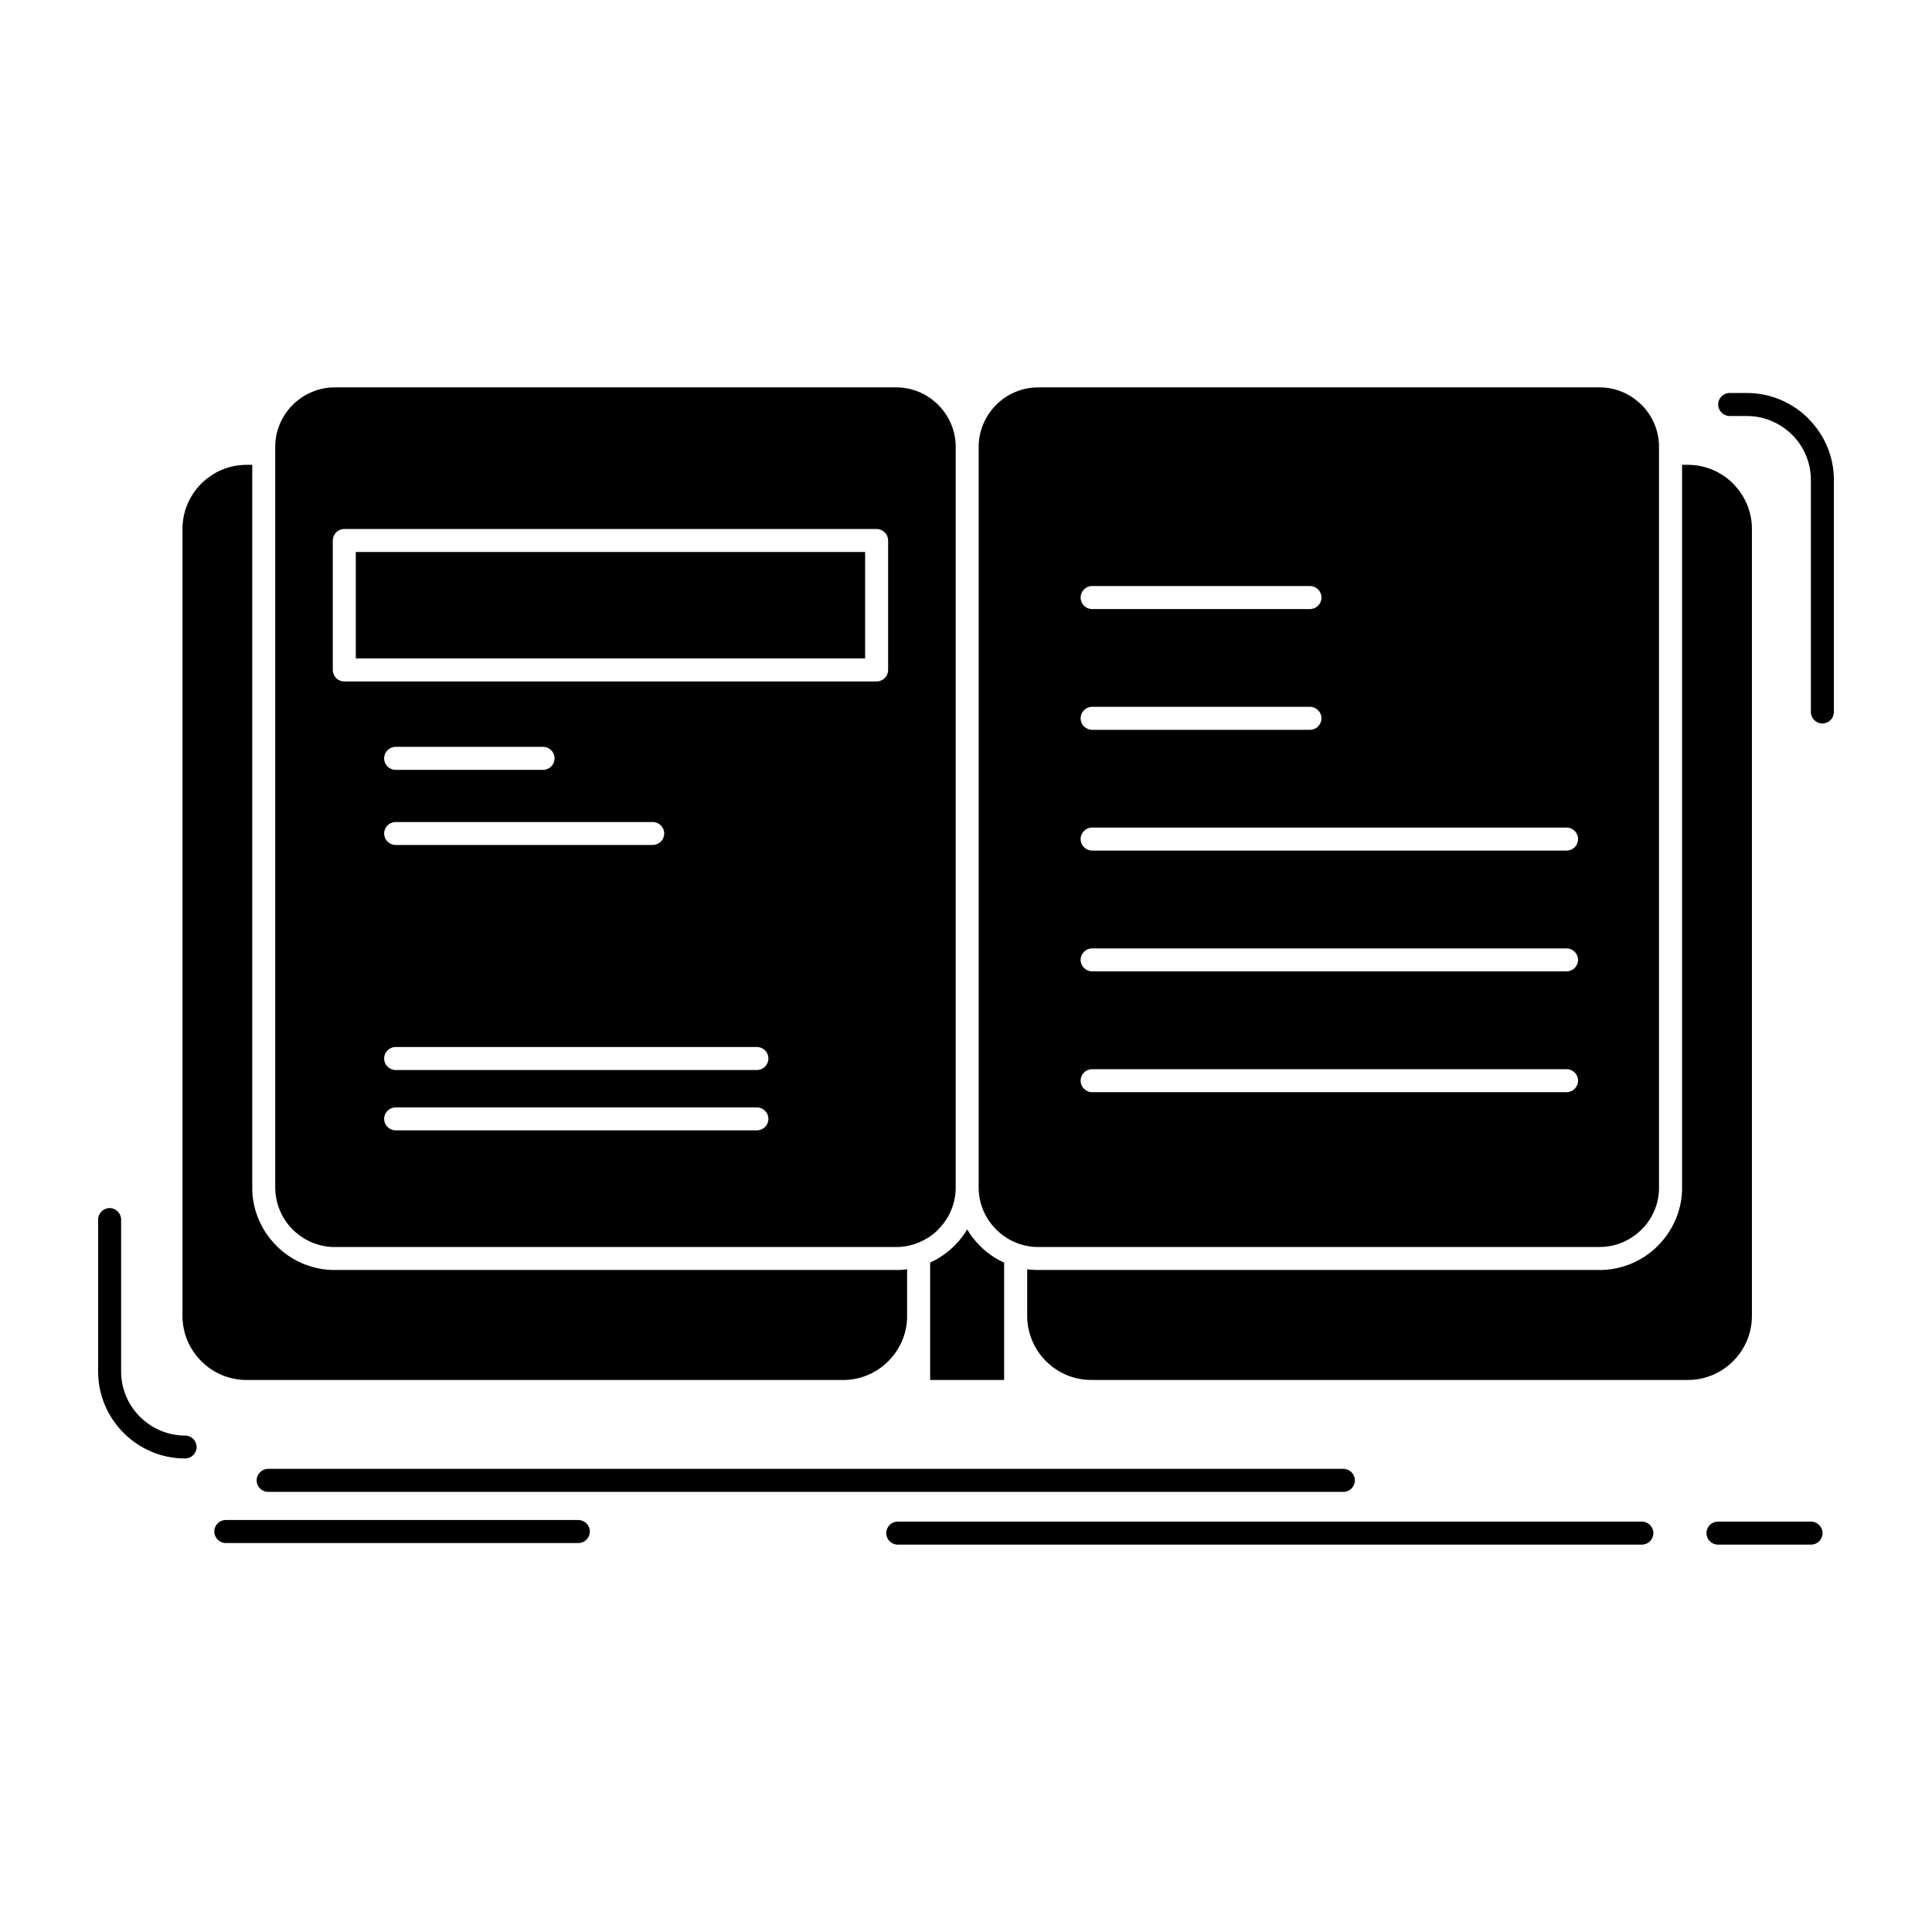
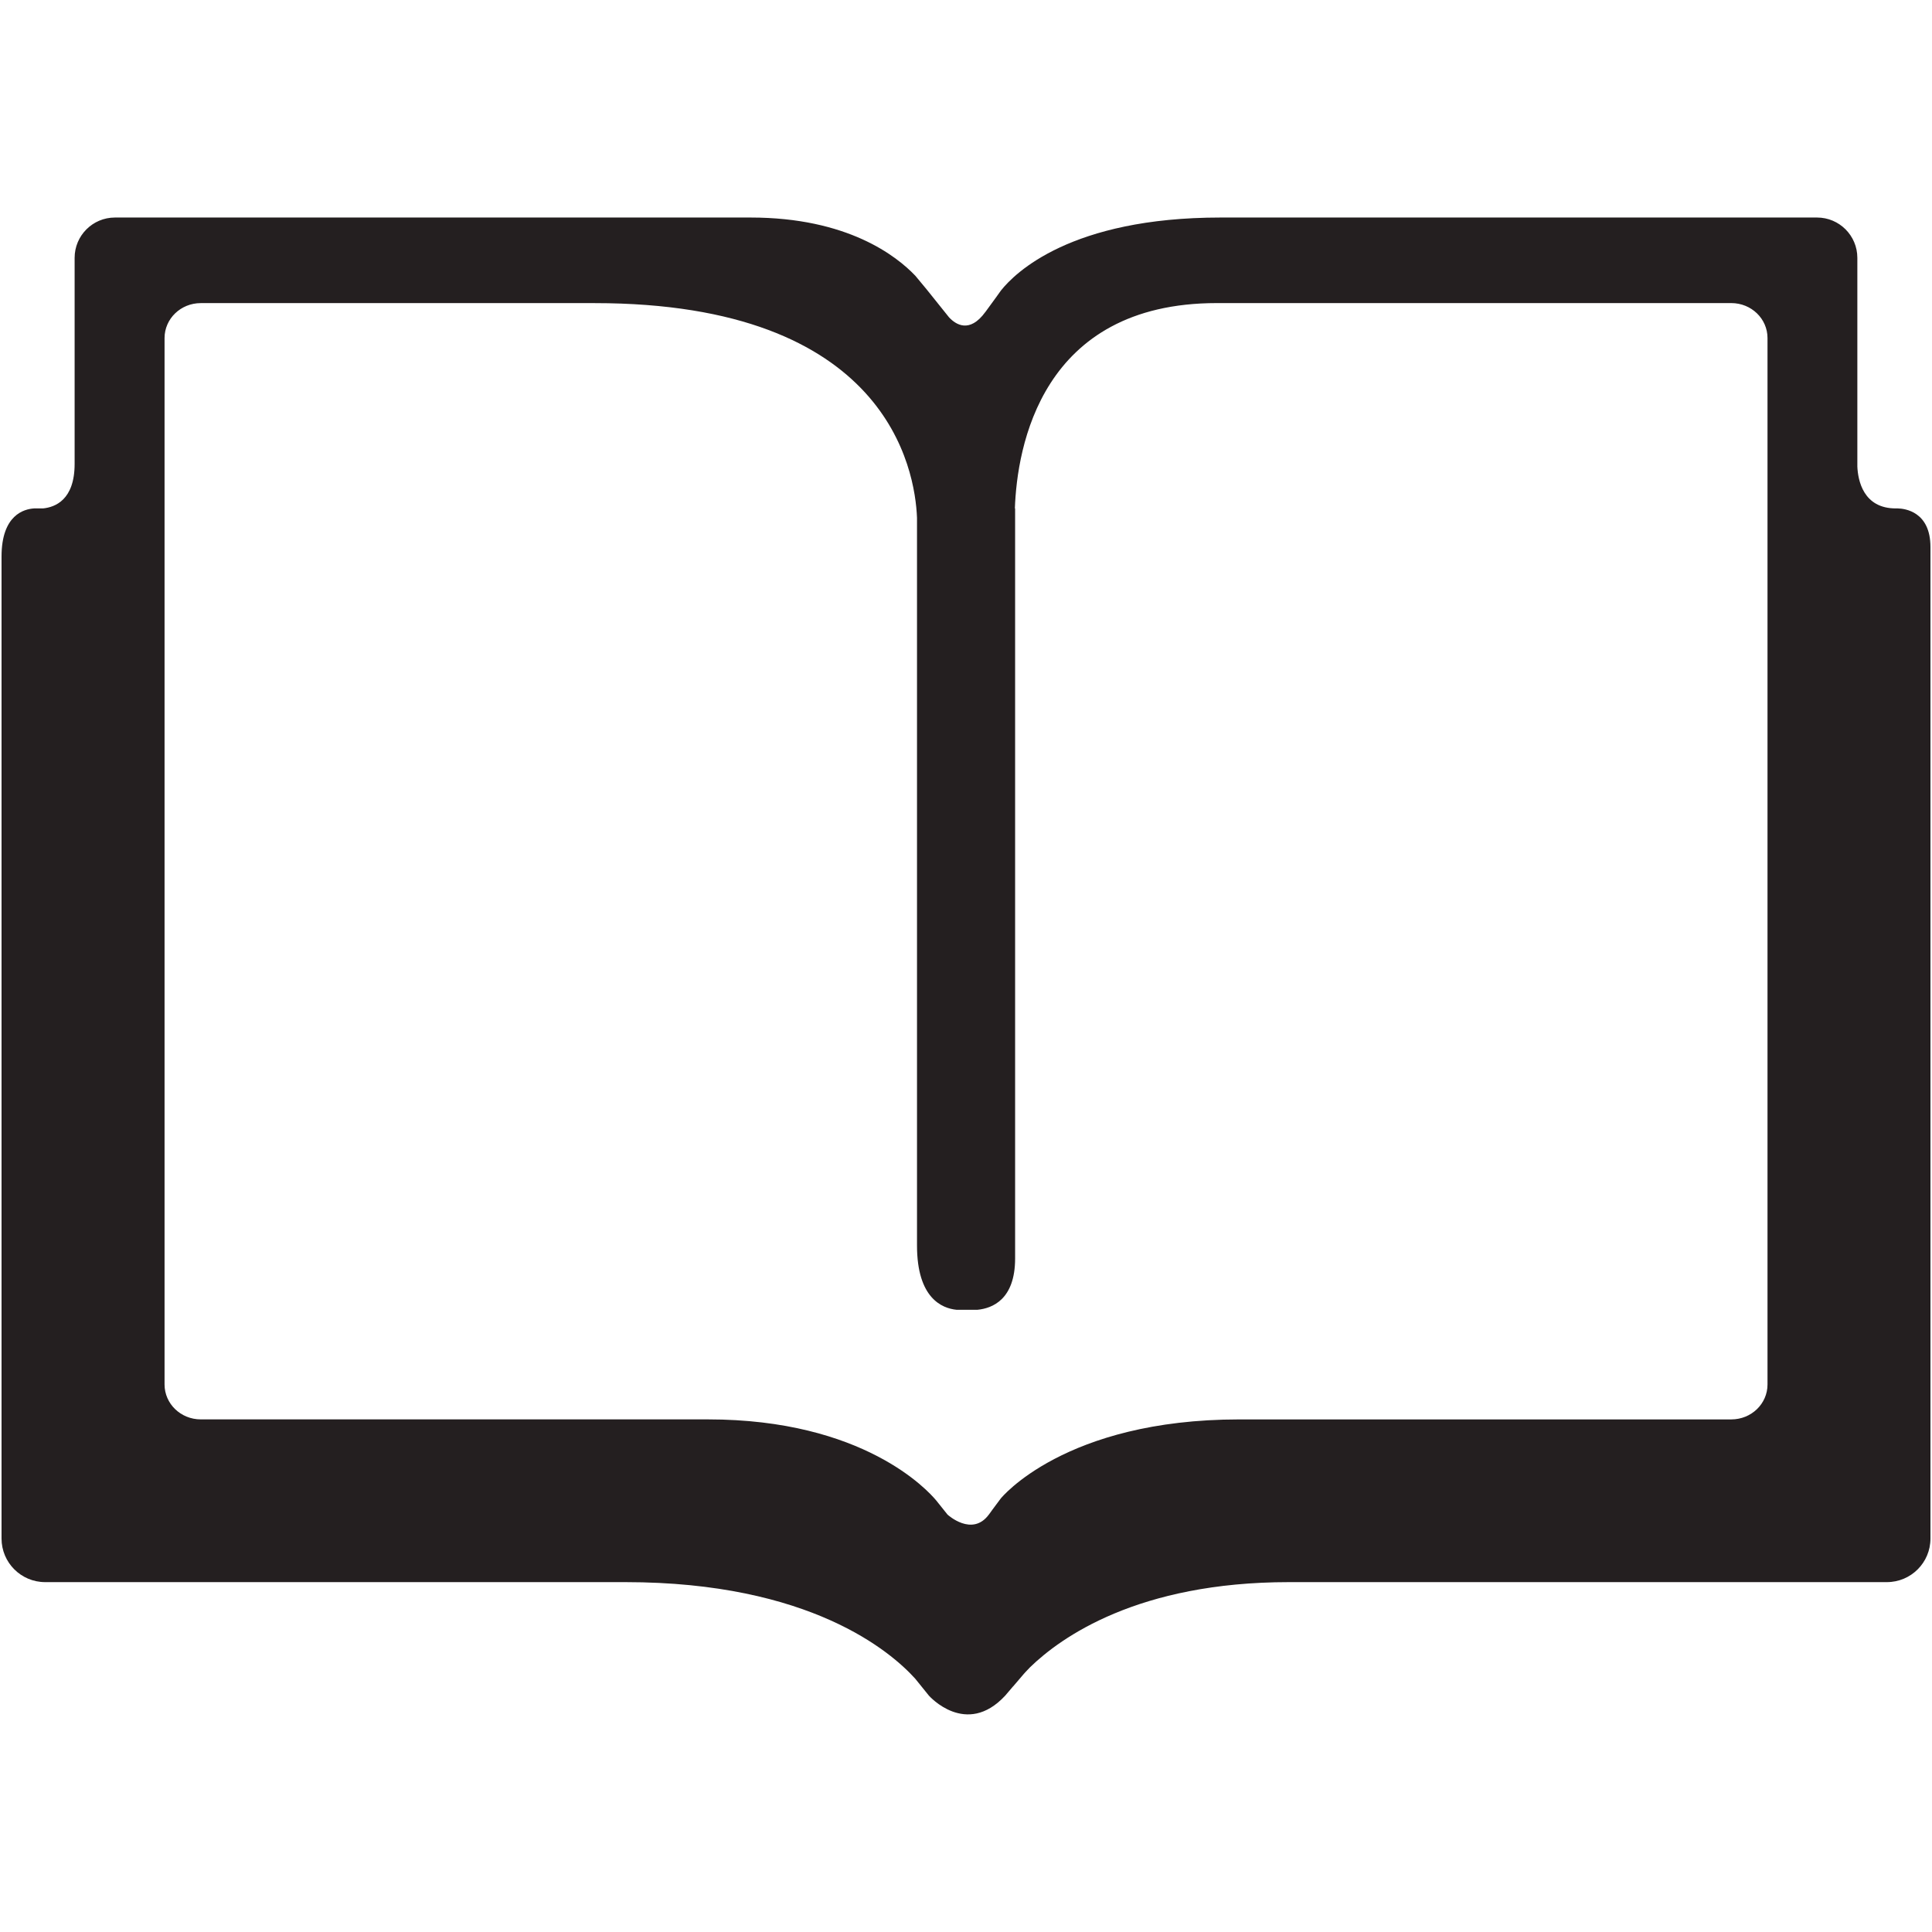
- <svg xmlns="http://www.w3.org/2000/svg" height="512px" style="enable-background:new 0 0 512 512;" version="1.1" viewBox="0 0 512 512" width="512px" xml:space="preserve">
-   <g id="_x35_34_x2C__Author_x2C__book_x2C__open_x2C__story_x2C__storytelling">
-     <g>
-       <path d="M65.315,123.185h1.537v191.515v0.272l0,0v0.272v0.025v0.247v0.025    l0.024,0.247v0.025v0.248v0.024l0.024,0.249v0.049l0.025,0.224v0.049l0.024,0.224v0.049l0.026,0.223v0.051l0.024,0.223    l0.025,0.049l0.024,0.225v0.049l0.049,0.198v0.074l0.024,0.198l0.026,0.074l0.024,0.199v0.074l0.049,0.198v0.05l0.049,0.197    l0.025,0.075l0.024,0.198l0.026,0.074l0.049,0.173v0.1l0.049,0.173l0.024,0.075l0.049,0.174l0.125,0.521l0.025,0.099l0.049,0.149    l0.026,0.1l0.223,0.644l0.025,0.124l0.049,0.124c1.092,3.173,2.901,6.023,5.231,8.329l0,0l0.174,0.198l0,0l0.198,0.173l0,0    l0.174,0.174l0,0l0.198,0.174l0,0l0.198,0.174l0,0l0.198,0.174l0,0l0.198,0.172l0,0l0.198,0.174l0,0l0.198,0.174h0.025    l0.198,0.148l0,0l0.198,0.174l0,0l0.198,0.149h0.024l0.198,0.173l0,0l0.223,0.148l0,0l0.198,0.148h0.024l0.198,0.149l0,0    l0.223,0.148l0,0l0.223,0.149l0,0l0.225,0.123l0,0l0.223,0.149l0,0l0.223,0.124l0,0l0.223,0.148l0,0l0.248,0.124l0,0l0.223,0.124    l0,0l0.225,0.123l0,0l0.247,0.125l0,0l0.223,0.124l0,0l0.247,0.124l0,0l0.248,0.099l0,0l0.225,0.124h0.024l0.223,0.099l0,0    l0.248,0.125l0,0l0.247,0.099l0,0l0.25,0.1l0,0l0.247,0.1l0,0l0.248,0.073l0,0l0.248,0.099l0,0l0.249,0.074h0.024l0.248,0.1l0,0    l0.248,0.074l0,0l0.249,0.075h0.024l0.248,0.075l0,0l0.248,0.073l0,0l0.273,0.074l0,0l0.272,0.075l0,0l0.248,0.049l0,0    l0.274,0.074l0,0l0.247,0.051h0.025l0.248,0.049l0,0l0.273,0.05l0,0l0.272,0.049l0,0l0.274,0.05l0,0l0.272,0.05l0,0l0.272,0.024    l0,0l0.273,0.025l0,0l0.272,0.024l0,0l0.274,0.05l0,0h0.272l0,0l0.272,0.025l0,0l0.274,0.023H87.6l0.272,0.025l0,0h0.274l0,0    h0.272h0.024h0.272l0,0h148.78h0.024h0.051h0.049h0.049h0.049h0.076h0.049h0.049h0.051h0.049h0.024h0.024h0.025h0.049h0.051h0.049    h0.049l0.075-0.025h0.049h0.049h0.049h0.051h0.025h0.024h0.024h0.049h0.049l0.051-0.023h0.049h0.074h0.051h0.049h0.049    c0.445-0.051,0.917-0.075,1.363-0.149v12.841c-0.098,4.462-2.007,8.551-4.982,11.526c-3.05,3.073-7.289,4.981-11.948,4.981H65.315    c-4.661,0-8.898-1.908-11.973-4.981c-3.074-3.074-4.982-7.313-4.982-11.973V140.141c0-4.587,1.858-8.752,4.808-11.801l0.174-0.174    C56.417,125.093,60.654,123.185,65.315,123.185 M242.625,329.597v0.024h-0.025h-0.049l-0.025,0.025h-0.049l-0.025,0.025l0,0    h-0.051l-0.024,0.023h-0.024c-1.19,0.397-2.429,0.646-3.719,0.744h-0.024l-0.421,0.025h-0.025h-0.051h-0.024h-0.024h-0.025h-0.049    h-0.049h-0.026h-0.024h-0.025h-0.049h-0.024h-0.049h-0.051l0,0h-0.049h-0.024h-0.049h-0.051h-0.024H88.714l0,0h-0.198l0,0h-0.198    h-0.024h-0.198l0,0l-0.199-0.025l0,0h-0.198l0,0l-0.198-0.025l0,0h-0.198l0,0l-0.198-0.023l0,0l-0.198-0.025l0,0l-0.198-0.024l0,0    l-0.198-0.025l0,0l-0.198-0.024l0,0l-0.174-0.025h-0.024l-0.174-0.049l0,0l-0.198-0.025l0,0l-0.198-0.049l0,0l-0.198-0.025l0,0    l-0.174-0.049l0,0l-0.198-0.051l0,0l-0.198-0.049l0,0l-0.172-0.05l0,0l-0.2-0.05l0,0l-0.172-0.049l0,0l-0.199-0.074l0,0    l-0.173-0.051l0,0l-0.198-0.049l0,0l-0.174-0.074l0,0l-0.174-0.074l0,0l-0.174-0.049h-0.024l-0.174-0.075l0,0l-0.174-0.075l0,0    l-0.173-0.074l0,0l-0.174-0.073l0,0l-0.172-0.075l0,0l-0.174-0.074l0,0l-0.174-0.1l0,0l-0.174-0.074l0,0l-0.173-0.1l0,0    l-0.174-0.074l0,0l-0.174-0.099l0,0l-0.149-0.1H81.03l-0.147-0.073l0,0l-0.173-0.1l0,0l-0.149-0.1h-0.024l-0.149-0.099l0,0    l-0.149-0.099l0,0l-0.174-0.125l0,0l-0.147-0.1l0,0l-0.149-0.099h-0.025l-0.149-0.124l0,0l-0.149-0.099l0,0l-0.149-0.124l0,0    l-0.147-0.1l0,0l-0.149-0.123l0,0l-0.149-0.125l0,0l-0.149-0.123l0,0l-0.147-0.1l0,0l-0.149-0.123l0,0l-0.149-0.125l0,0    l-0.123-0.148h-0.026l-0.123-0.123l0,0l-0.149-0.125l0,0l-0.125-0.124l0,0l-0.123-0.147h-0.025l-0.026-0.026    c-1.586-1.586-2.825-3.494-3.593-5.602l-0.049-0.1l-0.024-0.074l-0.025-0.099l-0.149-0.446l-0.049-0.099l-0.024-0.075    l-0.026-0.124l-0.024-0.074l-0.025-0.1l-0.098-0.396l-0.026-0.049l-0.024-0.125l-0.024-0.073l-0.025-0.124l-0.024-0.05    l-0.024-0.124v-0.074l-0.076-0.322v-0.05l-0.024-0.149l-0.025-0.049l-0.049-0.348v-0.024l-0.024-0.147l-0.025-0.051v-0.148    l-0.024-0.05v-0.148v-0.025l-0.026-0.173v-0.025l-0.024-0.173v-0.025l-0.025-0.173v-0.025v-0.174v-0.024l-0.024-0.174v-0.024    v-0.198l0,0v-0.198l0,0l-0.024-0.198v-0.198V120.136v-0.075v-1.636c0-4.337,1.785-8.278,4.636-11.13    c2.875-2.85,6.815-4.636,11.153-4.636h148.78c4.337,0,8.279,1.761,11.13,4.636c2.851,2.852,4.636,6.793,4.636,11.13v196.274v0.174    v0.024v0.124v0.074v0.074l-0.024,0.124v0.05v0.148v0.024v0.124v0.074l-0.026,0.074v0.125v0.049l-0.024,0.149l0,0v0.148v0.05    l-0.025,0.1v0.099l-0.024,0.074v0.124v0.025l-0.024,0.148v0.025l-0.025,0.123v0.049l-0.1,0.546l-0.025,0.05l-0.098,0.545v0.025    c-0.695,2.925-2.181,5.527-4.239,7.586l-0.125,0.147l-0.024,0.024l-0.074,0.074l0,0l-0.074,0.075l-0.051,0.024l-0.049,0.051    l-0.049,0.073h-0.025l-0.075,0.074l-0.024,0.024l-0.049,0.051l-0.076,0.049v0.025l-0.098,0.049v0.025l-0.074,0.049l-0.125,0.125    l-0.049,0.025l0,0l-0.075,0.073l-0.049,0.025l-0.024,0.024l-0.174,0.148l-0.024,0.025l-0.074,0.049l-0.051,0.051h-0.025    l-0.073,0.073h-0.025l-0.075,0.05l-0.049,0.049l-0.024,0.025l-0.72,0.496l-0.024,0.024l-0.049,0.024l-0.074,0.051l-0.026,0.024    l-0.372,0.223l0,0l-0.099,0.05l-0.272,0.148l-0.026,0.024l-0.074,0.05C244.336,328.928,243.494,329.299,242.625,329.597z     M104.853,223.924c-1.687,0-3.05-1.363-3.05-3.049c0-1.66,1.363-3.024,3.05-3.024h68.118c1.686,0,3.049,1.364,3.049,3.024    c0,1.686-1.363,3.049-3.049,3.049H104.853z M104.853,204.02c-1.687,0-3.05-1.363-3.05-3.049s1.363-3.049,3.05-3.049h39.066    c1.686,0,3.05,1.363,3.05,3.049s-1.364,3.049-3.05,3.049H104.853z M229.265,146.287H94.293v28.209h134.972V146.287z     M91.243,140.189h141.071c1.66,0,3.048,1.388,3.048,3.049v34.307c0,1.686-1.388,3.049-3.048,3.049H91.243    c-1.685,0-3.048-1.363-3.048-3.049v-34.307C88.195,141.577,89.559,140.189,91.243,140.189z M104.853,299.554    c-1.687,0-3.05-1.363-3.05-3.049c0-1.661,1.363-3.024,3.05-3.024h95.732c1.687,0,3.05,1.363,3.05,3.024    c0,1.686-1.363,3.049-3.05,3.049H104.853z M104.853,283.565c-1.687,0-3.05-1.363-3.05-3.05c0-1.686,1.363-3.049,3.05-3.049h95.732    c1.687,0,3.05,1.363,3.05,3.049c0,1.687-1.363,3.05-3.05,3.05H104.853z M289.426,289.439c-1.685,0-3.048-1.389-3.048-3.049    c0-1.686,1.363-3.049,3.048-3.049h125.751c1.662,0,3.025,1.363,3.025,3.049c0,1.66-1.363,3.049-3.025,3.049H289.426z     M289.426,257.414c-1.685,0-3.048-1.364-3.048-3.025c0-1.686,1.363-3.049,3.048-3.049h125.751c1.662,0,3.025,1.363,3.025,3.049    c0,1.661-1.363,3.025-3.025,3.025H289.426z M289.426,225.411c-1.685,0-3.048-1.363-3.048-3.049c0-1.661,1.363-3.049,3.048-3.049    h125.751c1.662,0,3.025,1.388,3.025,3.049c0,1.686-1.363,3.049-3.025,3.049H289.426z M289.426,193.41    c-1.685,0-3.048-1.363-3.048-3.049c0-1.661,1.363-3.049,3.048-3.049h57.733c1.66,0,3.048,1.388,3.048,3.049    c0,1.686-1.388,3.049-3.048,3.049H289.426z M289.426,161.408c-1.685,0-3.048-1.363-3.048-3.049s1.363-3.05,3.048-3.05h57.733    c1.66,0,3.048,1.364,3.048,3.05s-1.388,3.049-3.048,3.049H289.426z M423.903,102.659h-148.78c-4.338,0-8.279,1.786-11.13,4.636    c-2.851,2.852-4.635,6.793-4.635,11.13v196.274v0.198v0.124v0.074v0.074c0.123,4.14,1.883,7.908,4.635,10.66    c1.71,1.709,3.793,3.023,6.124,3.816l0.049,0.025c1.116,0.371,2.306,0.619,3.52,0.742h0.025h0.024h0.024l0.322,0.025h0.05l0,0    h0.075h0.049l0.149,0.025h0.049h0.05h0.024h0.024h0.024h0.051h0.024h0.05h0.024h0.024h0.051h0.024h0.05h0.049l0,0h0.024H275h0.05    h0.024h0.049h148.78c4.338,0,8.279-1.76,11.13-4.635c0.718-0.695,1.364-1.463,1.935-2.307v-0.024    c0.271-0.396,0.544-0.817,0.769-1.239l0.024-0.05l0.147-0.298l0.051-0.049l0.049-0.1l0.024-0.074l0.05-0.1l0.024-0.074    l0.225-0.445l0.024-0.075l0.049-0.099l0.024-0.074l0.074-0.174l0.051-0.1l0.024-0.074l0.049-0.1l0.025-0.074l0.024-0.099    l0.051-0.1l0.024-0.074l0.024-0.099l0.024-0.074l0.05-0.1l0.024-0.099l0.024-0.099l0.026-0.075l0.049-0.099l0.024-0.075    l0.025-0.124l0.024-0.074l0.024-0.1l0.024-0.074l0.026-0.123l0.024-0.075l0.024-0.099l0.024-0.074l0.025-0.125l0.024-0.073    l0.024-0.124v-0.05l0.051-0.124v-0.074l0.024-0.125l0.024-0.049l0.025-0.148v-0.05l0.024-0.149l0.024-0.049l0.024-0.148v-0.025    l0.024-0.148v-0.05l0.026-0.147v-0.051l0.024-0.148v-0.05l0.024-0.148v-0.025l0.025-0.173v-0.025l0.024-0.173v-0.025v-0.173    l0.024-0.025v-0.174v-0.024v-0.174v-0.024l0.024-0.198l0,0v-0.198l0,0v-0.198v-0.198V120.061v-1.636    c0-4.263-1.709-8.155-4.461-10.981l-0.174-0.148C432.183,104.445,428.241,102.659,423.903,102.659z M266.101,334.604    c-2.404-1.09-4.586-2.602-6.421-4.461c-1.288-1.289-2.429-2.752-3.371-4.339c-0.942,1.587-2.081,3.05-3.371,4.339l-0.198,0.198    l-0.074,0.05l-0.024,0.023l-0.622,0.57l-0.073,0.075l-0.323,0.272l-0.024,0.025l-0.818,0.669h-0.024    c-1.314,1.017-2.727,1.884-4.264,2.577v14.155v0.595v16.359h19.608v-16.954V334.604z M26.001,323.201    c0-1.66,1.388-3.049,3.048-3.049c1.687,0,3.05,1.389,3.05,3.049v40.281c0,4.66,1.907,8.898,4.982,11.973    c3.074,3.049,7.312,4.982,11.973,4.982c1.686,0,3.05,1.364,3.05,3.025c0,1.686-1.364,3.049-3.05,3.049    c-6.345,0-12.096-2.579-16.286-6.768c-4.164-4.165-6.766-9.941-6.766-16.262V323.201z M458.384,110.245    c-1.686,0-3.05-1.363-3.05-3.049c0-1.687,1.364-3.05,3.05-3.05h4.561c6.346,0,12.122,2.604,16.286,6.768l0.174,0.199    c4.09,4.164,6.595,9.84,6.595,16.087v61.476c0,1.686-1.364,3.049-3.05,3.049c-1.687,0-3.049-1.363-3.049-3.049V127.2    c0-4.586-1.835-8.775-4.81-11.824l-0.174-0.148c-3.074-3.074-7.312-4.982-11.973-4.982H458.384z M71.065,395.36    c-1.685,0-3.048-1.363-3.048-3.049s1.363-3.049,3.048-3.049h284.943c1.686,0,3.049,1.363,3.049,3.049s-1.363,3.049-3.049,3.049    H71.065z M237.916,409.341c-1.685,0-3.048-1.362-3.048-3.049c0-1.686,1.363-3.049,3.048-3.049h197.192    c1.687,0,3.05,1.363,3.05,3.049c0,1.687-1.363,3.049-3.05,3.049H237.916z M455.285,409.341c-1.687,0-3.05-1.362-3.05-3.049    c0-1.686,1.363-3.049,3.05-3.049h24.665c1.66,0,3.048,1.363,3.048,3.049c0,1.687-1.388,3.049-3.048,3.049H455.285z M59.836,408.92    c-1.685,0-3.048-1.364-3.048-3.05c0-1.685,1.363-3.049,3.048-3.049h93.428c1.685,0,3.048,1.364,3.048,3.049    c0,1.686-1.363,3.05-3.048,3.05H59.836z M445.766,123.185v191.515v0.272l0,0v0.272v0.025v0.247v0.025l-0.024,0.247v0.025    l-0.024,0.248v0.024v0.249v0.023l-0.024,0.249v0.049l-0.024,0.224v0.049l-0.025,0.223l-0.024,0.051l-0.024,0.223v0.049    l-0.026,0.225v0.049l-0.049,0.198v0.074l-0.024,0.198l-0.025,0.051l-0.024,0.223l-0.024,0.049l-0.024,0.224l-0.026,0.05    l-0.024,0.197l-0.024,0.075l-0.024,0.198l-0.025,0.074l-0.049,0.173v0.075l-0.051,0.197l-0.024,0.075l-0.049,0.174l-0.025,0.099    l-0.049,0.148l-0.024,0.1l-0.026,0.174l-0.024,0.074l-0.099,0.273l-0.024,0.148l-0.051,0.099l-0.049,0.149l-0.025,0.123    l-0.049,0.124l-0.024,0.124l-0.051,0.124l-0.049,0.124l-0.05,0.123l-0.049,0.124l-0.051,0.125l-0.024,0.124l-0.05,0.123    l-0.049,0.125l-0.051,0.123l-0.049,0.124l-0.05,0.124l-0.049,0.125l-0.051,0.123l-0.074,0.123l-0.049,0.1l-0.049,0.149    l-0.051,0.099l-0.074,0.148l-0.024,0.074l-0.075,0.148l-0.05,0.1l-0.073,0.149l-0.049,0.074l-0.076,0.148l-0.049,0.099    l-0.073,0.149l-0.026,0.075l-0.099,0.148l-0.024,0.074l-0.101,0.174l-0.024,0.049l-0.098,0.174l-0.051,0.049l-0.099,0.174    l-0.024,0.074l-0.101,0.148l-0.024,0.051l-0.123,0.174l-0.025,0.049l-0.099,0.174l-0.049,0.049l-0.101,0.174l-0.024,0.05    l-0.149,0.223l-0.123,0.174l-0.025,0.024l-0.123,0.174l-0.024,0.049l-0.125,0.174l-0.024,0.025l-0.149,0.197v0.025l-0.149,0.174    l-0.024,0.025l-0.147,0.172v0.025l-0.148,0.199h-0.025l-0.148,0.198l0,0l-0.174,0.198l0,0l-0.174,0.198l0,0l-0.174,0.198    l-0.174,0.198l0,0l-0.172,0.198l0,0l-0.174,0.174v0.024l-0.174,0.174h-0.024l-0.174,0.198c-0.918,0.941-1.934,1.785-3.025,2.527    l0,0l-0.421,0.298h-0.024l-0.198,0.149l0,0l-0.445,0.272l-0.25,0.124l0,0l-0.223,0.148l0,0l-0.223,0.124l-0.471,0.247l0,0    l-0.472,0.249l-0.223,0.124l0,0l-0.247,0.099l-0.248,0.124l-0.249,0.099l-0.471,0.224l-0.247,0.1l-0.247,0.074v0.025l-0.249,0.073    l0,0l-0.272,0.099l0,0l-0.247,0.074l-0.25,0.1l-0.247,0.074l0,0l-0.271,0.075l-0.249,0.075l-0.272,0.073l0,0l-0.247,0.074    l-0.274,0.075l-0.247,0.049l-0.272,0.074l0,0l-0.273,0.051l-0.271,0.049l-0.248,0.05l-0.273,0.049l-0.272,0.05l-0.271,0.05    l-0.273,0.024l-0.272,0.025l-0.273,0.024l-0.272,0.05h-0.271l-0.299,0.025l-0.271,0.023l-0.274,0.025h-0.271h-0.298h-0.272    h-148.78h-0.049l0,0h-0.024h-0.025H275l0,0h-0.051l0,0H274.9l0,0h-0.099l0,0h-0.026h-0.024h-0.024h-0.024h-0.024h-0.025h-0.024    l0,0h-0.051l0,0h-0.024h-0.024h-0.024h-0.024h-0.025h-0.024h-0.024h-0.026h-0.024l0,0l-0.073-0.025h-0.025h-0.075h-0.024h-0.024    h-0.024h-0.025h-0.024h-0.024h-0.026h-0.024l0,0h-0.024h-0.024h-0.024h-0.025l-0.024-0.023h-0.024h-0.124l0,0h-0.025h-0.024    h-0.024h-0.026h-0.024h-0.024h-0.024h-0.025l-0.024-0.025h-0.024h-0.149h-0.024h-0.024h-0.024    c-0.348-0.025-0.695-0.05-1.042-0.124v12.395v0.223c0.075,4.561,1.958,8.726,4.983,11.75c3.072,3.073,7.312,4.981,11.973,4.981    h158.148c4.661,0,8.9-1.908,11.973-4.981c3.074-3.074,4.983-7.313,4.983-11.973V140.141c0-4.587-1.859-8.752-4.834-11.801    l-0.149-0.174c-3.072-3.073-7.312-4.981-11.973-4.981H445.766z" style="fill-rule:evenodd;clip-rule:evenodd;" />
-     </g>
-   </g>
-   <g id="Layer_1" />
+ <svg xmlns="http://www.w3.org/2000/svg" enable-background="new 0 0 64 64" height="64px" id="Layer_1" version="1.1" viewBox="0 0 64 64" width="64px" xml:space="preserve">
+   <path d="M62.869,16.842h-0.057c-1.096,0.007-1.266-0.945-1.285-1.387V8.542c0-0.738-0.598-1.336-1.334-1.336H40.428  c-4.959,0-6.809,1.838-7.268,2.415l-0.126,0.175l-0.001,0.003l-0.391,0.536c-0.001,0-0.001,0-0.001,0  c-0.525,0.721-0.982,0.414-1.202,0.178l-0.748-0.933l-0.37-0.446c-0.622-0.653-2.243-1.928-5.456-1.928H3.808  c-0.738,0-1.336,0.598-1.336,1.336v6.825c0,1.195-0.649,1.435-1.047,1.475H1.129c-0.324,0.02-1.078,0.208-1.078,1.595v32.529  c0,0.798,0.647,1.444,1.445,1.444h19.218c6.131,0,8.803,2.312,9.604,3.199l0.457,0.566h0.001c0,0,1.226,1.387,2.518,0l0,0  l0.268-0.314v0.001l0.004-0.003l0.342-0.4c0.01-0.012,0.092-0.104,0.211-0.226c1.023-0.995,3.58-2.823,8.58-2.823h19.805  c0.799,0,1.445-0.646,1.445-1.444V18.122C63.949,16.946,63.098,16.848,62.869,16.842z M58.551,45.862  c0,0.641-0.535,1.158-1.201,1.158H41.055c-5.799,0-7.904,2.62-7.904,2.62l-0.267,0.358l-0.125,0.173c-0.001,0-0.001,0-0.001,0  c-0.553,0.751-1.366,0.006-1.37,0.002l-0.375-0.469c-0.278-0.334-2.408-2.685-7.563-2.685h-16.8c-0.663,0-1.199-0.518-1.199-1.158  V11.199c0-0.64,0.536-1.158,1.199-1.158h13.043c9.702,0,10.621,5.511,10.684,7.112v24.106c0,1.752,0.835,2.081,1.306,2.129h0.701  c0.48-0.048,1.243-0.333,1.243-1.7V16.842h-0.008c0.072-2.005,0.854-6.802,6.689-6.802H57.35c0.666,0,1.201,0.518,1.201,1.158  V45.862z" fill="#241F20" />
</svg>
